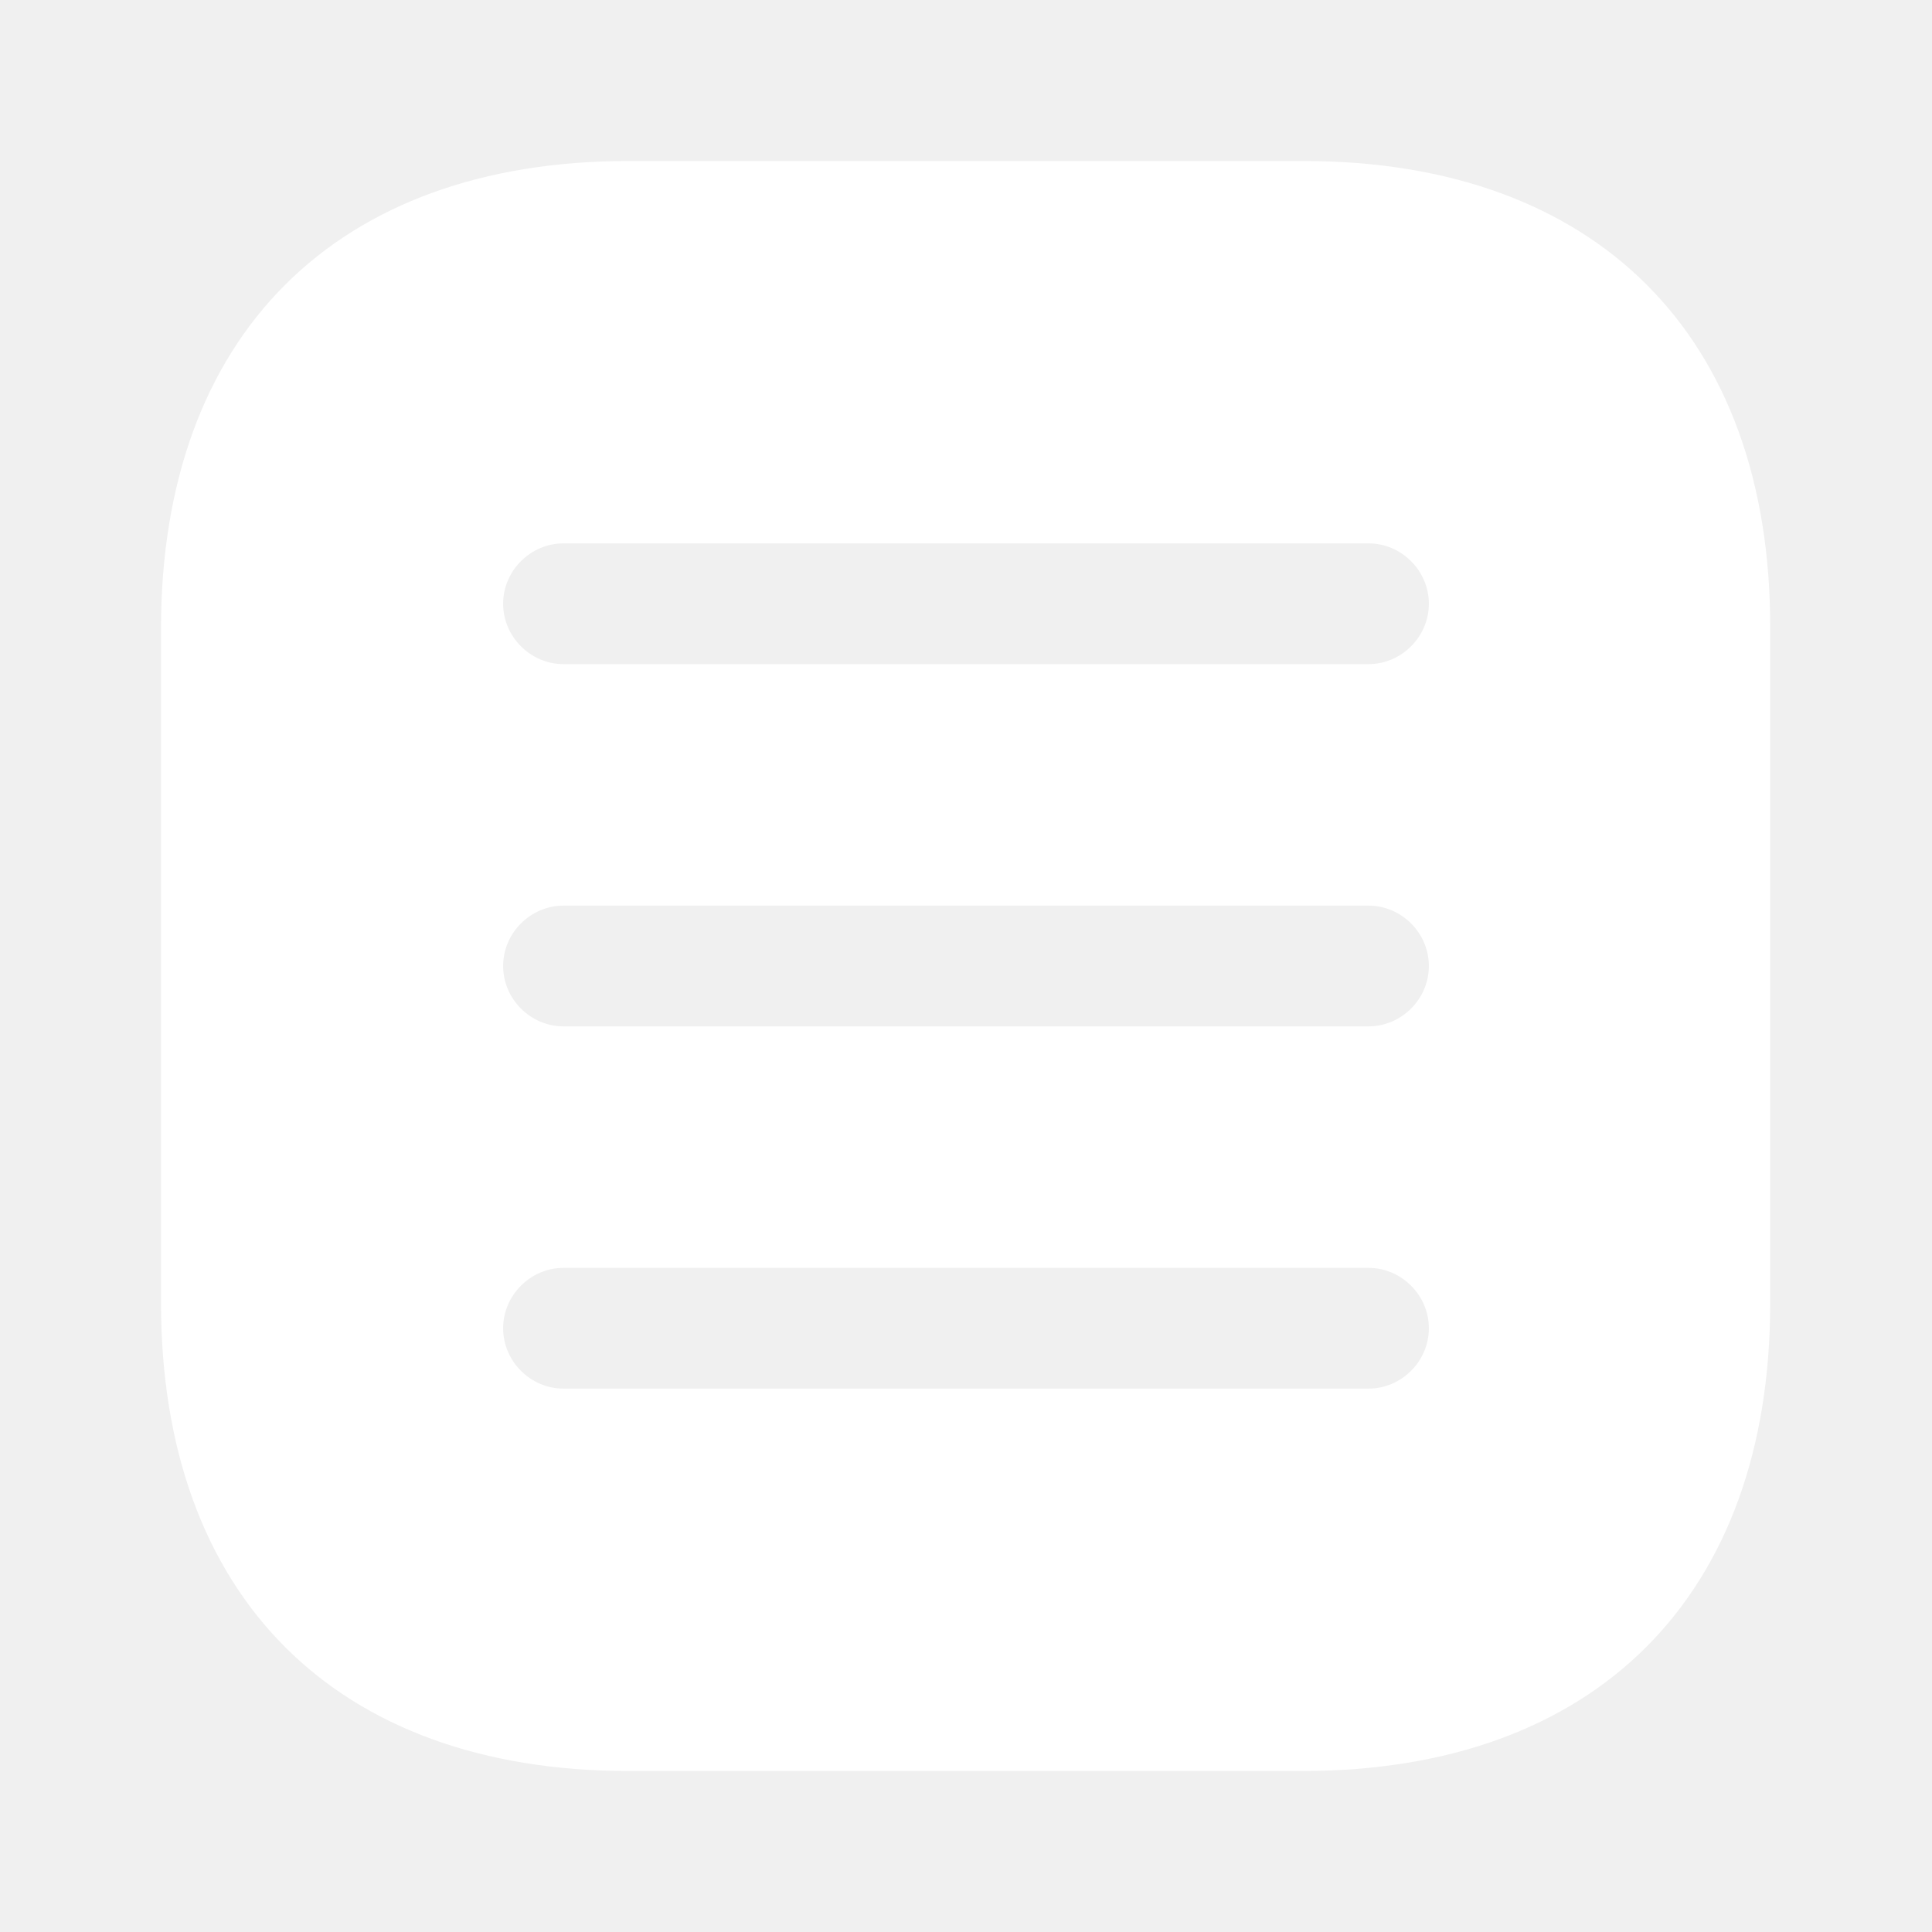
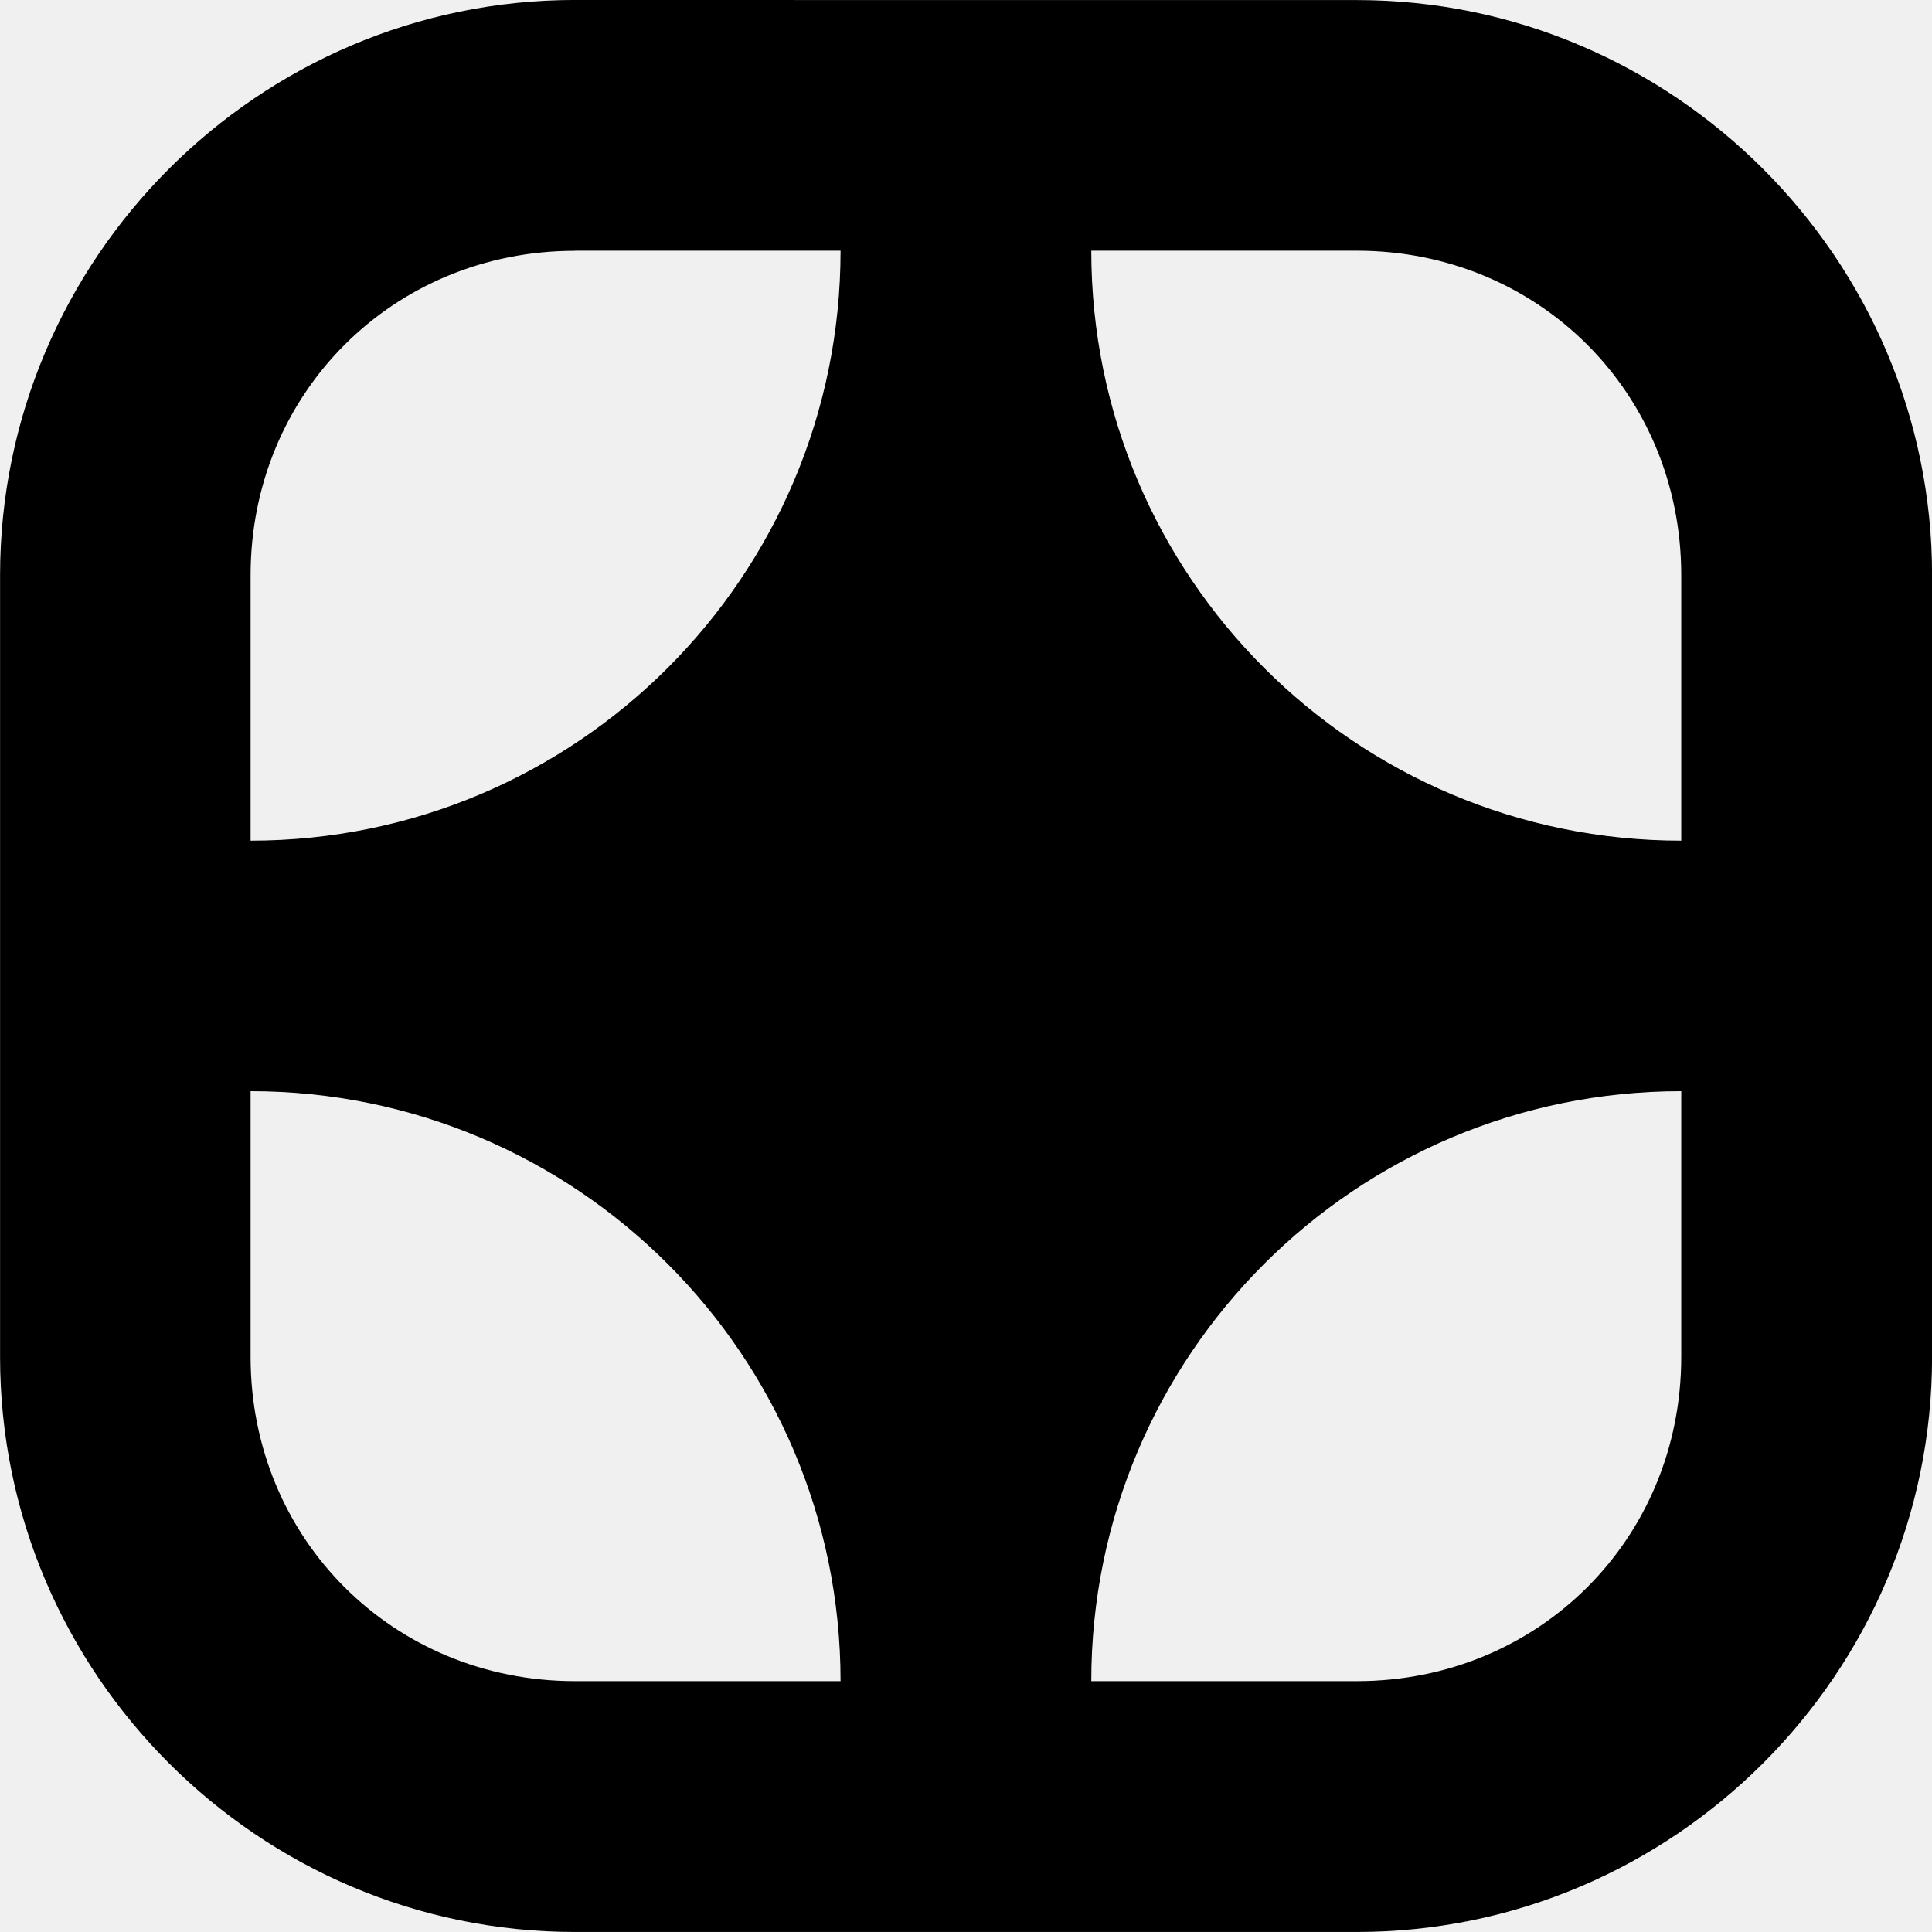
- <svg xmlns="http://www.w3.org/2000/svg" viewBox="0 0 24 24" fill="none">
-   <path d="M16.19 2H7.81C4.17 2 2 4.17 2 7.81V16.18C2 19.83 4.17 22 7.81 22H16.18C19.82 22 21.99 19.83 21.99 16.19V7.81C22 4.17 19.83 2 16.19 2ZM17 17.25H7C6.59 17.25 6.25 16.91 6.25 16.5C6.25 16.09 6.59 15.75 7 15.75H17C17.41 15.75 17.75 16.09 17.75 16.5C17.75 16.91 17.41 17.25 17 17.25ZM17 12.75H7C6.59 12.75 6.25 12.41 6.25 12C6.25 11.59 6.59 11.25 7 11.25H17C17.41 11.25 17.75 11.59 17.75 12C17.75 12.41 17.41 12.75 17 12.75ZM17 8.25H7C6.59 8.25 6.25 7.91 6.25 7.5C6.25 7.09 6.59 6.75 7 6.75H17C17.41 6.75 17.75 7.09 17.75 7.5C17.75 7.91 17.41 8.25 17 8.25Z" fill="#ffffff" />
+ <svg xmlns="http://www.w3.org/2000/svg" width="19.426mm" height="19.426mm" viewBox="0 0 19.426 19.426" version="1.1" id="svg1">
+   <defs id="defs1" />
+   <g id="layer1" transform="translate(-70.7793,-29.4043)">
+     <path style="baseline-shift:baseline;display:inline;overflow:visible;opacity:1;vector-effect:none;stroke-linecap:round;stroke-linejoin:round;stroke-miterlimit:2.8;enable-background:accumulate;stop-color:#000000;stop-opacity:1" d="m 76.561,29.404 c -3.182,0 -5.781,2.602 -5.781,5.783 v 3.93 3.932 c 0,3.182 2.6,5.781 5.781,5.781 h 3.932 3.93 c 3.182,0 5.783,-2.6 5.783,-5.781 V 39.117 35.188 c 0,-3.182 -2.602,-5.783 -5.783,-5.783 h -3.93 z m 0,2.521 h 2.67 a 5.932,5.932 135 0 1 -5.932,5.932 V 35.188 c 0,-1.829 1.433,-3.262 3.262,-3.262 z m 5.191,0 h 2.67 c 1.829,0 3.262,1.433 3.262,3.262 v 2.67 a 5.932,5.932 45 0 1 -5.932,-5.932 z m -8.453,8.451 a 5.932,5.932 45 0 1 5.932,5.932 h -2.67 c -1.829,0 -3.262,-1.431 -3.262,-3.26 z m 14.385,0 v 2.672 c 0,1.829 -1.433,3.26 -3.262,3.26 h -2.67 a 5.932,5.932 135 0 1 5.932,-5.932 z" id="path4" />
+   </g>
</svg>
